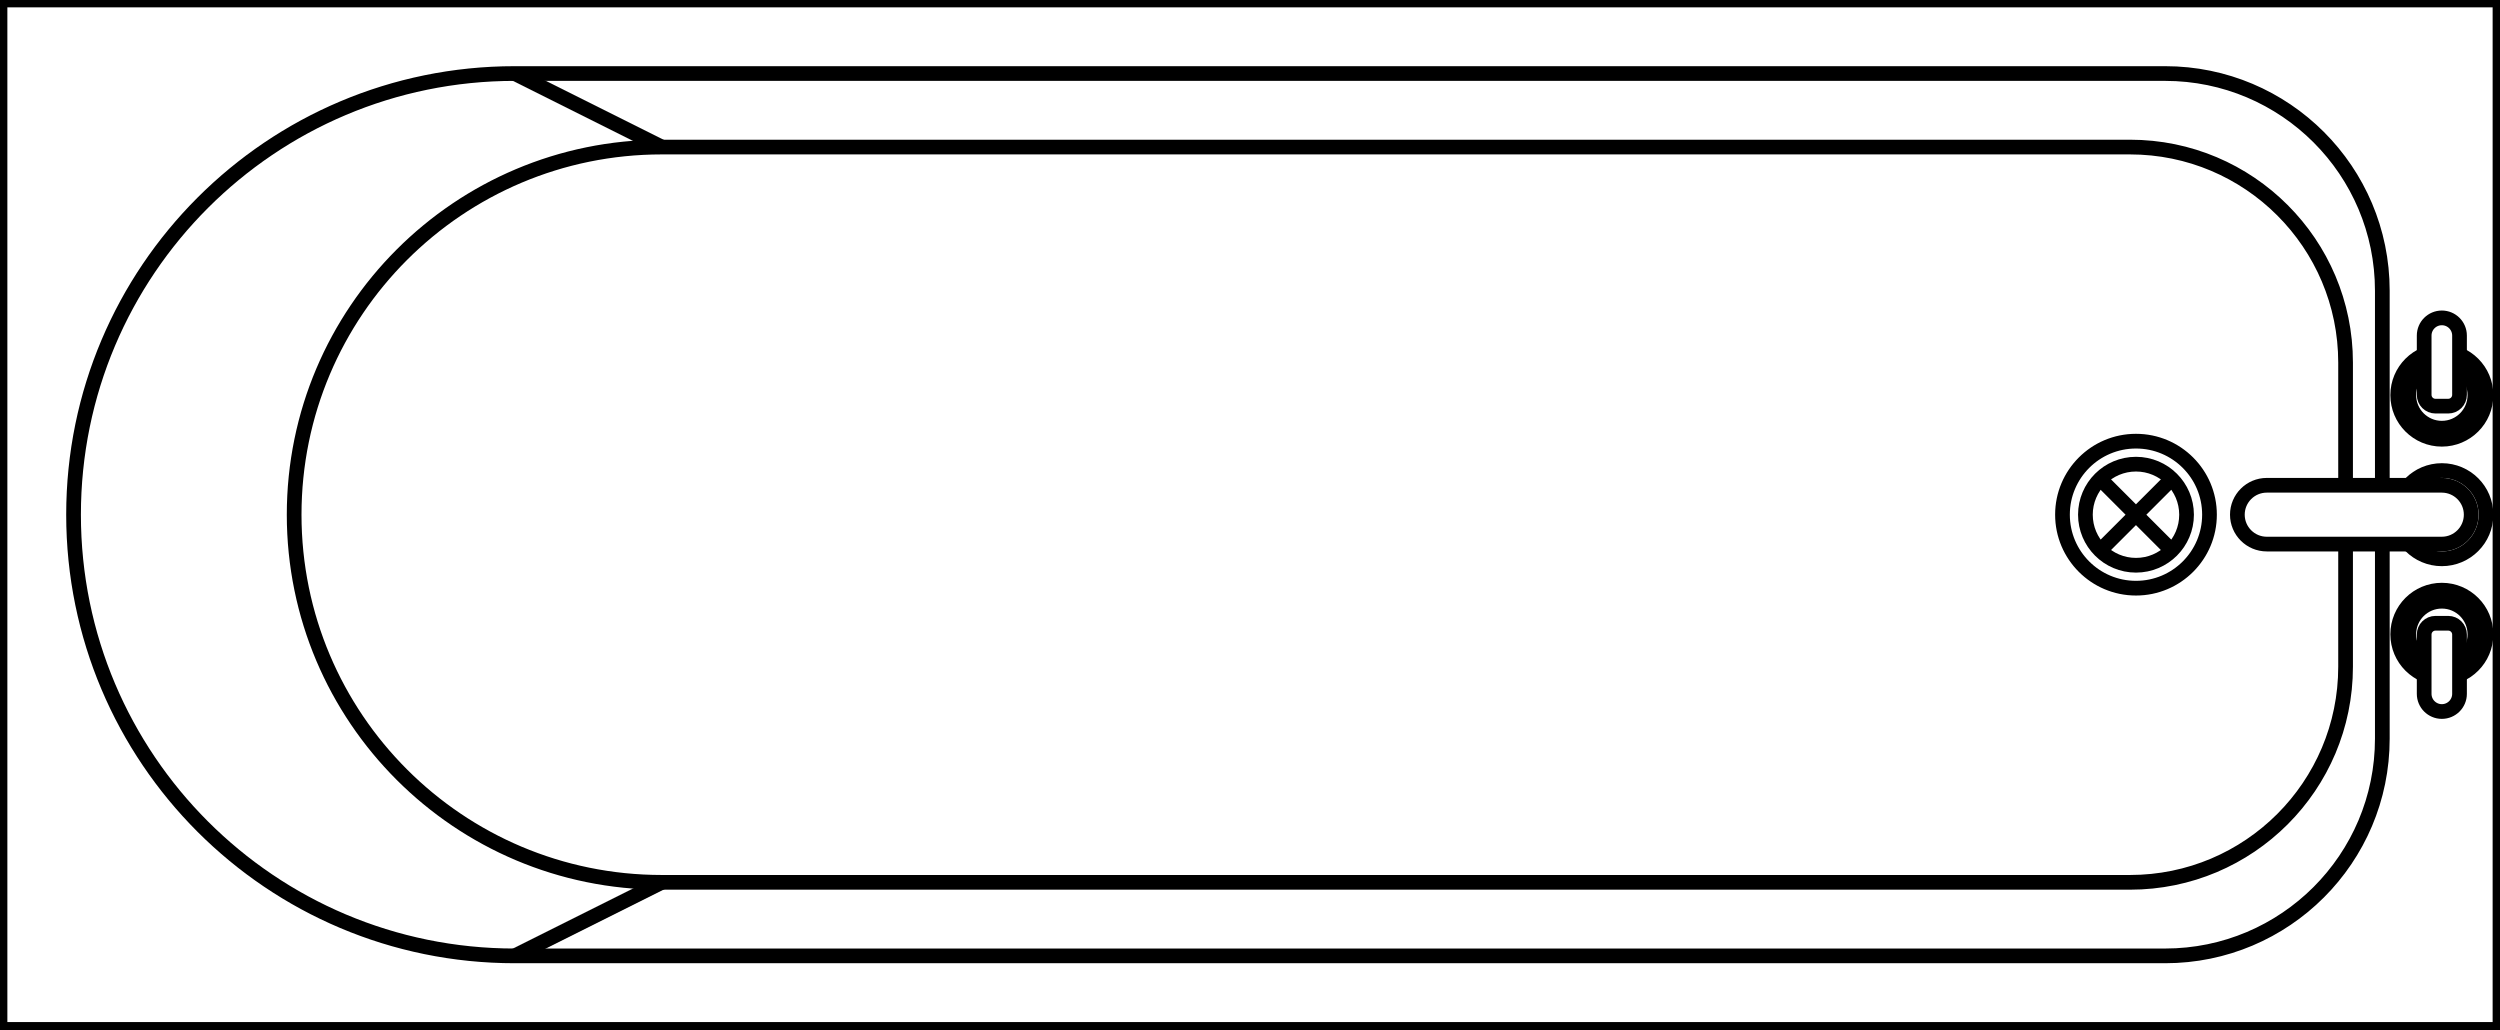
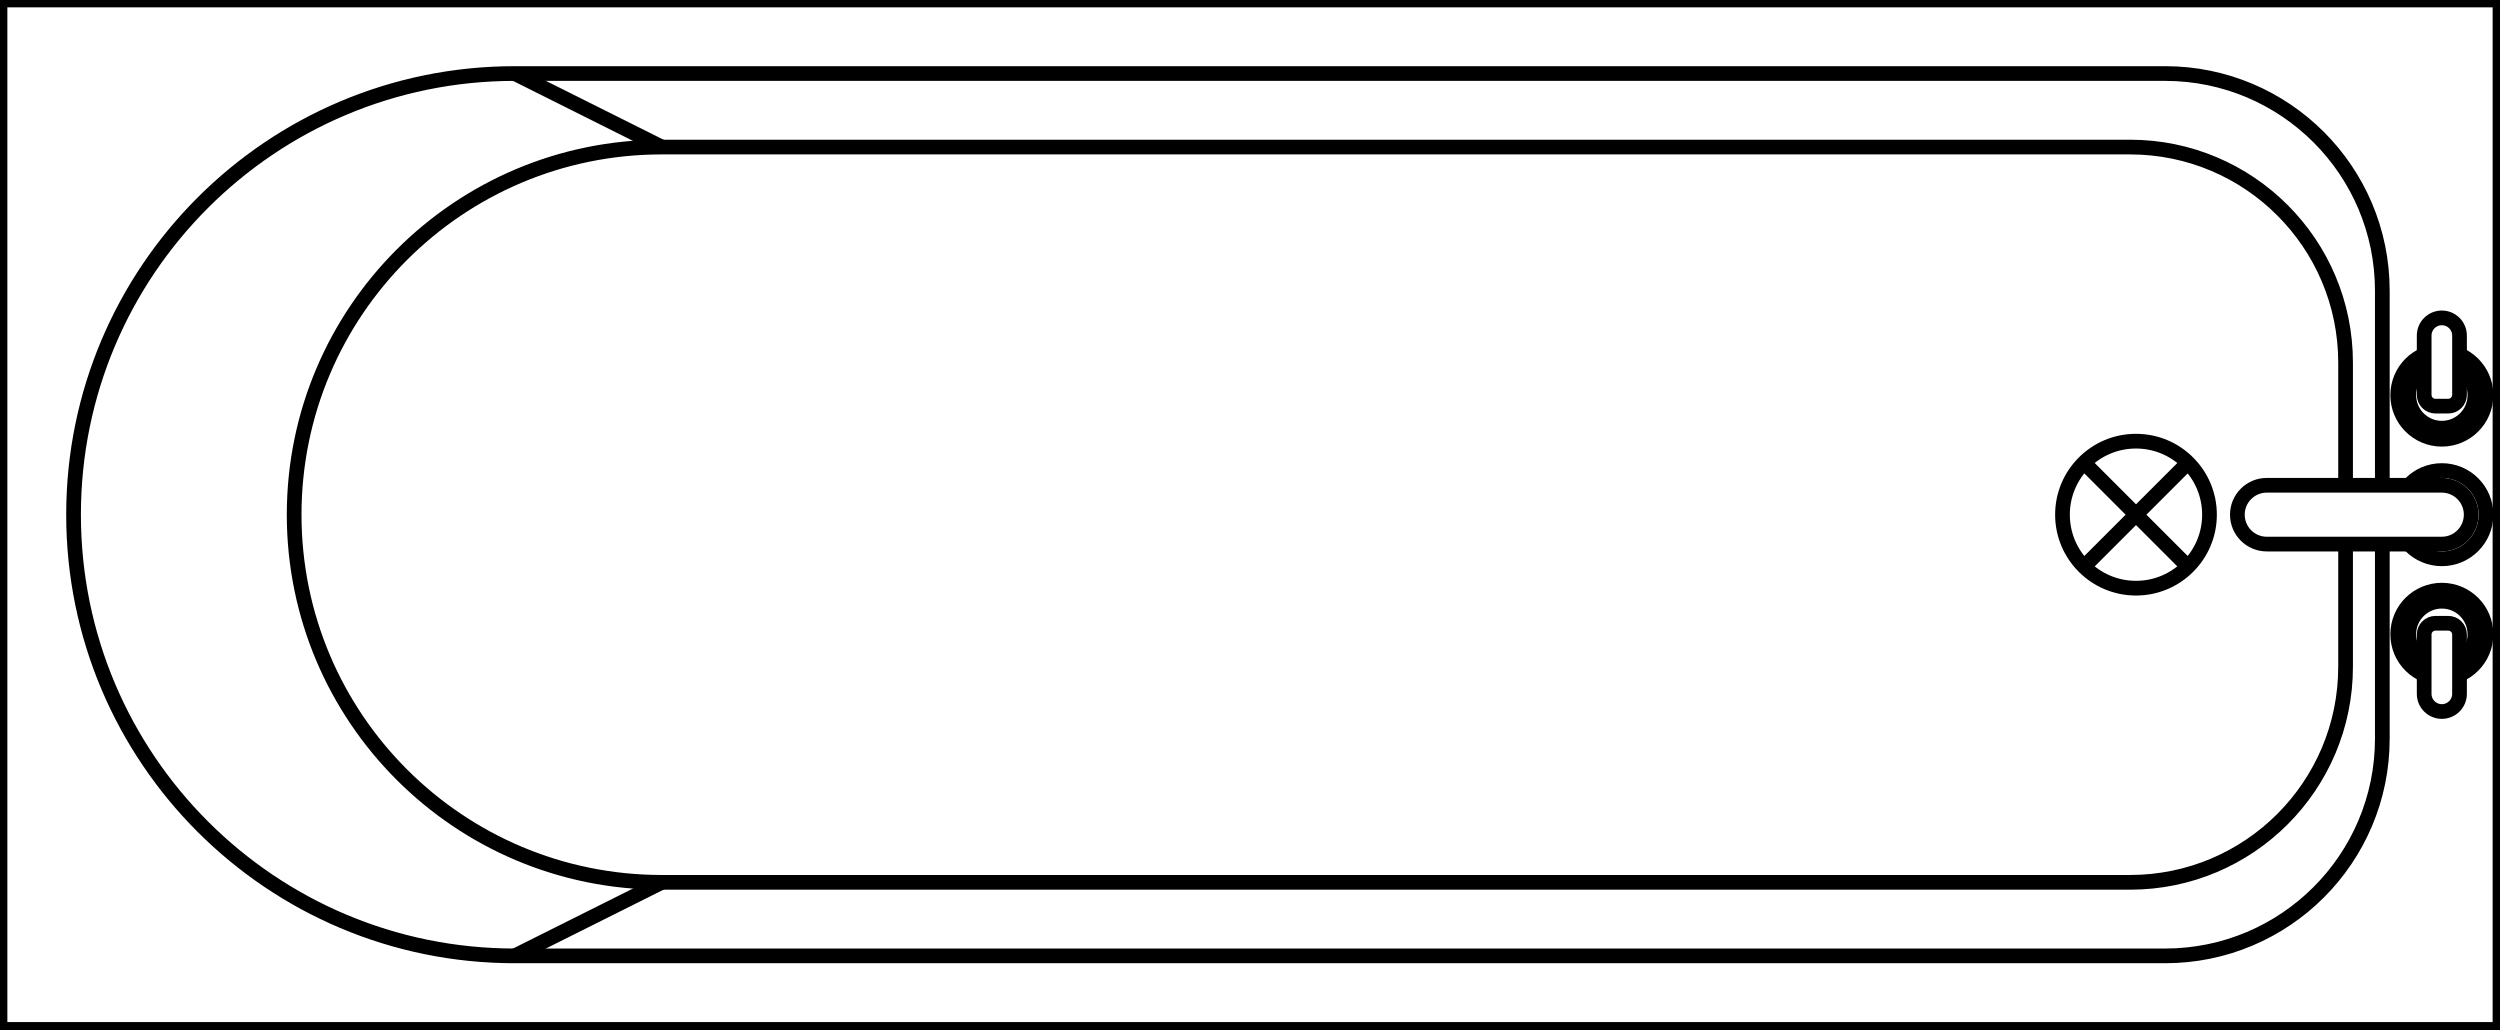
<svg xmlns="http://www.w3.org/2000/svg" width="170" height="70" viewBox="0 0 44.979 18.521" version="1.1" id="svg1">
  <defs id="defs1">
    </defs>
  <path vector-effect="non-scaling-stroke" stroke-width="1" id="rect1" style="fill:#ffffff;stroke-width:1;stroke-miterlimit:7.7;stroke:#000000;stroke-opacity:1;vector-effect:non-scaling-stroke" d="M 0,0 H 44.979 V 18.521 H 0 Z" />
  <path vector-effect="non-scaling-stroke" stroke-width="1" id="rect1-8" style="fill:#ffffff;stroke:#000000;stroke-width:1;stroke-miterlimit:7.7;stroke-opacity:1;vector-effect:non-scaling-stroke" d="M 9.26,1.323 H 38.955 A 3.908,3.908 45 0 1 42.862,5.231 v 8.059 a 3.908,3.908 135 0 1 -3.908,3.908 H 9.26 A 7.938,7.938 45 0 1 1.323,9.26 7.938,7.938 135 0 1 9.26,1.323 Z" />
  <path vector-effect="non-scaling-stroke" stroke-width="1" id="rect1-8-1" style="fill:#ffffff;stroke:#000000;stroke-width:1;stroke-miterlimit:7.7;stroke-opacity:1;vector-effect:non-scaling-stroke" d="m 11.906,2.646 h 26.416 a 3.879,3.879 45 0 1 3.879,3.879 l 0,5.472 A 3.879,3.879 135 0 1 38.322,15.875 H 11.906 A 6.615,6.615 45 0 1 5.292,9.26 v -3e-7 A 6.615,6.615 135 0 1 11.906,2.646 Z" transform="matrix(1,0,0,-1,0,18.52083)" />
  <path vector-effect="non-scaling-stroke" stroke-width="1" id="path1" style="fill:#ffffff;stroke:#000000;stroke-width:1;stroke-miterlimit:7.7;stroke-opacity:1;vector-effect:non-scaling-stroke" d="m 44.727,9.26 a 0.794,0.794 0 0 1 -0.794,0.794 0.794,0.794 0 0 1 -0.794,-0.794 0.794,0.794 0 0 1 0.794,-0.794 0.794,0.794 0 0 1 0.794,0.794 z" />
  <path vector-effect="non-scaling-stroke" stroke-width="1" id="path1-7" style="fill:#ffffff;stroke:#000000;stroke-width:1;stroke-miterlimit:7.7;stroke-opacity:1;vector-effect:non-scaling-stroke" d="m 44.727,11.412 a 0.794,0.794 0 0 1 -0.794,0.794 0.794,0.794 0 0 1 -0.794,-0.794 0.794,0.794 0 0 1 0.794,-0.794 0.794,0.794 0 0 1 0.794,0.794 z" />
  <path vector-effect="non-scaling-stroke" stroke-width="1" id="path1-7-3" style="fill:#ffffff;stroke:#000000;stroke-width:1;stroke-miterlimit:7.7;stroke-opacity:1;vector-effect:non-scaling-stroke" d="m 44.528,11.412 a 0.595,0.595 0 0 1 -0.595,0.595 0.595,0.595 0 0 1 -0.595,-0.595 0.595,0.595 0 0 1 0.595,-0.595 0.595,0.595 0 0 1 0.595,0.595 z" />
  <path vector-effect="non-scaling-stroke" stroke-width="1" id="path1-6" style="fill:#ffffff;stroke:#000000;stroke-width:1;stroke-miterlimit:7.7;stroke-opacity:1;vector-effect:non-scaling-stroke" d="m 40.783,8.731 c -0.292,0 -0.529,0.237 -0.529,0.529 0,0.292 0.237,0.529 0.529,0.529 h 3.149 c 0.292,0 0.529,-0.237 0.529,-0.529 0,-0.292 -0.237,-0.529 -0.529,-0.529 z" />
  <path vector-effect="non-scaling-stroke" stroke-width="1" style="fill:#ffffff;stroke:#000000;stroke-width:1;stroke-miterlimit:7.7;stroke-opacity:1;vector-effect:non-scaling-stroke" d="M 9.26,1.323 11.906,2.646" id="path2" />
  <path vector-effect="non-scaling-stroke" stroke-width="1" style="fill:#ffffff;stroke:#000000;stroke-width:1;stroke-miterlimit:7.7;stroke-opacity:1;vector-effect:non-scaling-stroke" d="M 9.26,17.198 11.906,15.875" id="path3" />
  <path vector-effect="non-scaling-stroke" stroke-width="1" id="rect7" style="fill:#ffffff;stroke:#000000;stroke-width:1;stroke-miterlimit:7.7;stroke-opacity:1;vector-effect:non-scaling-stroke" d="m 43.818,11.412 h 0.23 a 0.203,0.203 45 0 1 0.203,0.203 v 1.067 a 0.318,0.318 135 0 1 -0.318,0.318 0.318,0.318 45 0 1 -0.318,-0.318 v -1.067 a 0.203,0.203 135 0 1 0.203,-0.203 z" transform="translate(0,-0.198437)" />
  <path vector-effect="non-scaling-stroke" stroke-width="1" id="path1-7-4" style="fill:#ffffff;stroke:#000000;stroke-width:1;stroke-miterlimit:7.7;stroke-opacity:1;vector-effect:non-scaling-stroke" d="m 44.727,7.109 a 0.794,0.794 0 0 0 -0.794,-0.794 0.794,0.794 0 0 0 -0.794,0.794 0.794,0.794 0 0 0 0.794,0.794 0.794,0.794 0 0 0 0.794,-0.794 z" />
  <path vector-effect="non-scaling-stroke" stroke-width="1" id="path1-7-3-1" style="fill:#ffffff;stroke:#000000;stroke-width:1;stroke-miterlimit:7.7;stroke-opacity:1;vector-effect:non-scaling-stroke" d="m 44.528,7.109 a 0.595,0.595 0 0 0 -0.595,-0.595 0.595,0.595 0 0 0 -0.595,0.595 0.595,0.595 0 0 0 0.595,0.595 0.595,0.595 0 0 0 0.595,-0.595 z" />
  <path vector-effect="non-scaling-stroke" stroke-width="1" id="rect7-1" style="fill:#ffffff;stroke:#000000;stroke-width:1;stroke-miterlimit:7.7;stroke-opacity:1;vector-effect:non-scaling-stroke" d="m 43.818,11.412 h 0.23 a 0.203,0.203 45 0 1 0.203,0.203 v 1.067 a 0.318,0.318 135 0 1 -0.318,0.318 0.318,0.318 45 0 1 -0.318,-0.318 v -1.067 a 0.203,0.203 135 0 1 0.203,-0.203 z" transform="matrix(1,0,0,-1,0,18.71927)" />
  <g id="planner-fixed-5" transform="matrix(1.25,0,0,1.25,-9.607501,-2.315104)" style="display:inline;stroke:#000000;stroke-width:1;stroke-opacity:1">
    <path vector-effect="non-scaling-stroke" stroke-width="1" id="path1-68-4" style="fill:#ffffff;stroke:#000000;stroke-width:1;stroke-miterlimit:7.7;stroke-opacity:1;vector-effect:non-scaling-stroke" d="m 39.488,9.26 a 1.058,1.058 0 0 1 -1.058,1.058 1.058,1.058 0 0 1 -1.058,-1.058 1.058,1.058 0 0 1 1.058,-1.058 1.058,1.058 0 0 1 1.058,1.058 z" />
-     <path vector-effect="non-scaling-stroke" stroke-width="1" id="path1-68-1-1" style="fill:#ffffff;stroke:#000000;stroke-width:1;stroke-miterlimit:7.7;stroke-opacity:1;vector-effect:non-scaling-stroke" d="M 39.158,9.26 A 0.728,0.728 0 0 1 38.43,9.988 0.728,0.728 0 0 1 37.702,9.26 0.728,0.728 0 0 1 38.43,8.533 0.728,0.728 0 0 1 39.158,9.26 Z" />
-     <path vector-effect="non-scaling-stroke" stroke-width="1" id="path8-2" style="fill:#ffffff;stroke:#000000;stroke-width:1;stroke-miterlimit:7.7;stroke-opacity:1;vector-effect:non-scaling-stroke" d="m 37.915,8.746 1.029,1.029 m 0,-1.029 -1.029,1.029" />
+     <path vector-effect="non-scaling-stroke" stroke-width="1" id="path1-68-1-1" style="display:none;vector-effect:non-scaling-stroke;fill:#ffffff;stroke:#000000;stroke-width:1;stroke-miterlimit:7.7;stroke-opacity:1" d="M 39.158,9.26 A 0.728,0.728 0 0 1 38.43,9.988 0.728,0.728 0 0 1 37.702,9.26 0.728,0.728 0 0 1 38.43,8.533 0.728,0.728 0 0 1 39.158,9.26 Z" />
+     <path vector-effect="non-scaling-stroke" stroke-width="1" id="path8-2" style="vector-effect:non-scaling-stroke;fill:#ffffff;stroke:#000000;stroke-width:1;stroke-miterlimit:7.7;stroke-opacity:1" d="m 37.682,8.512 1.497,1.497 m 0,-1.497 -1.497,1.497" />
  </g>
</svg>
